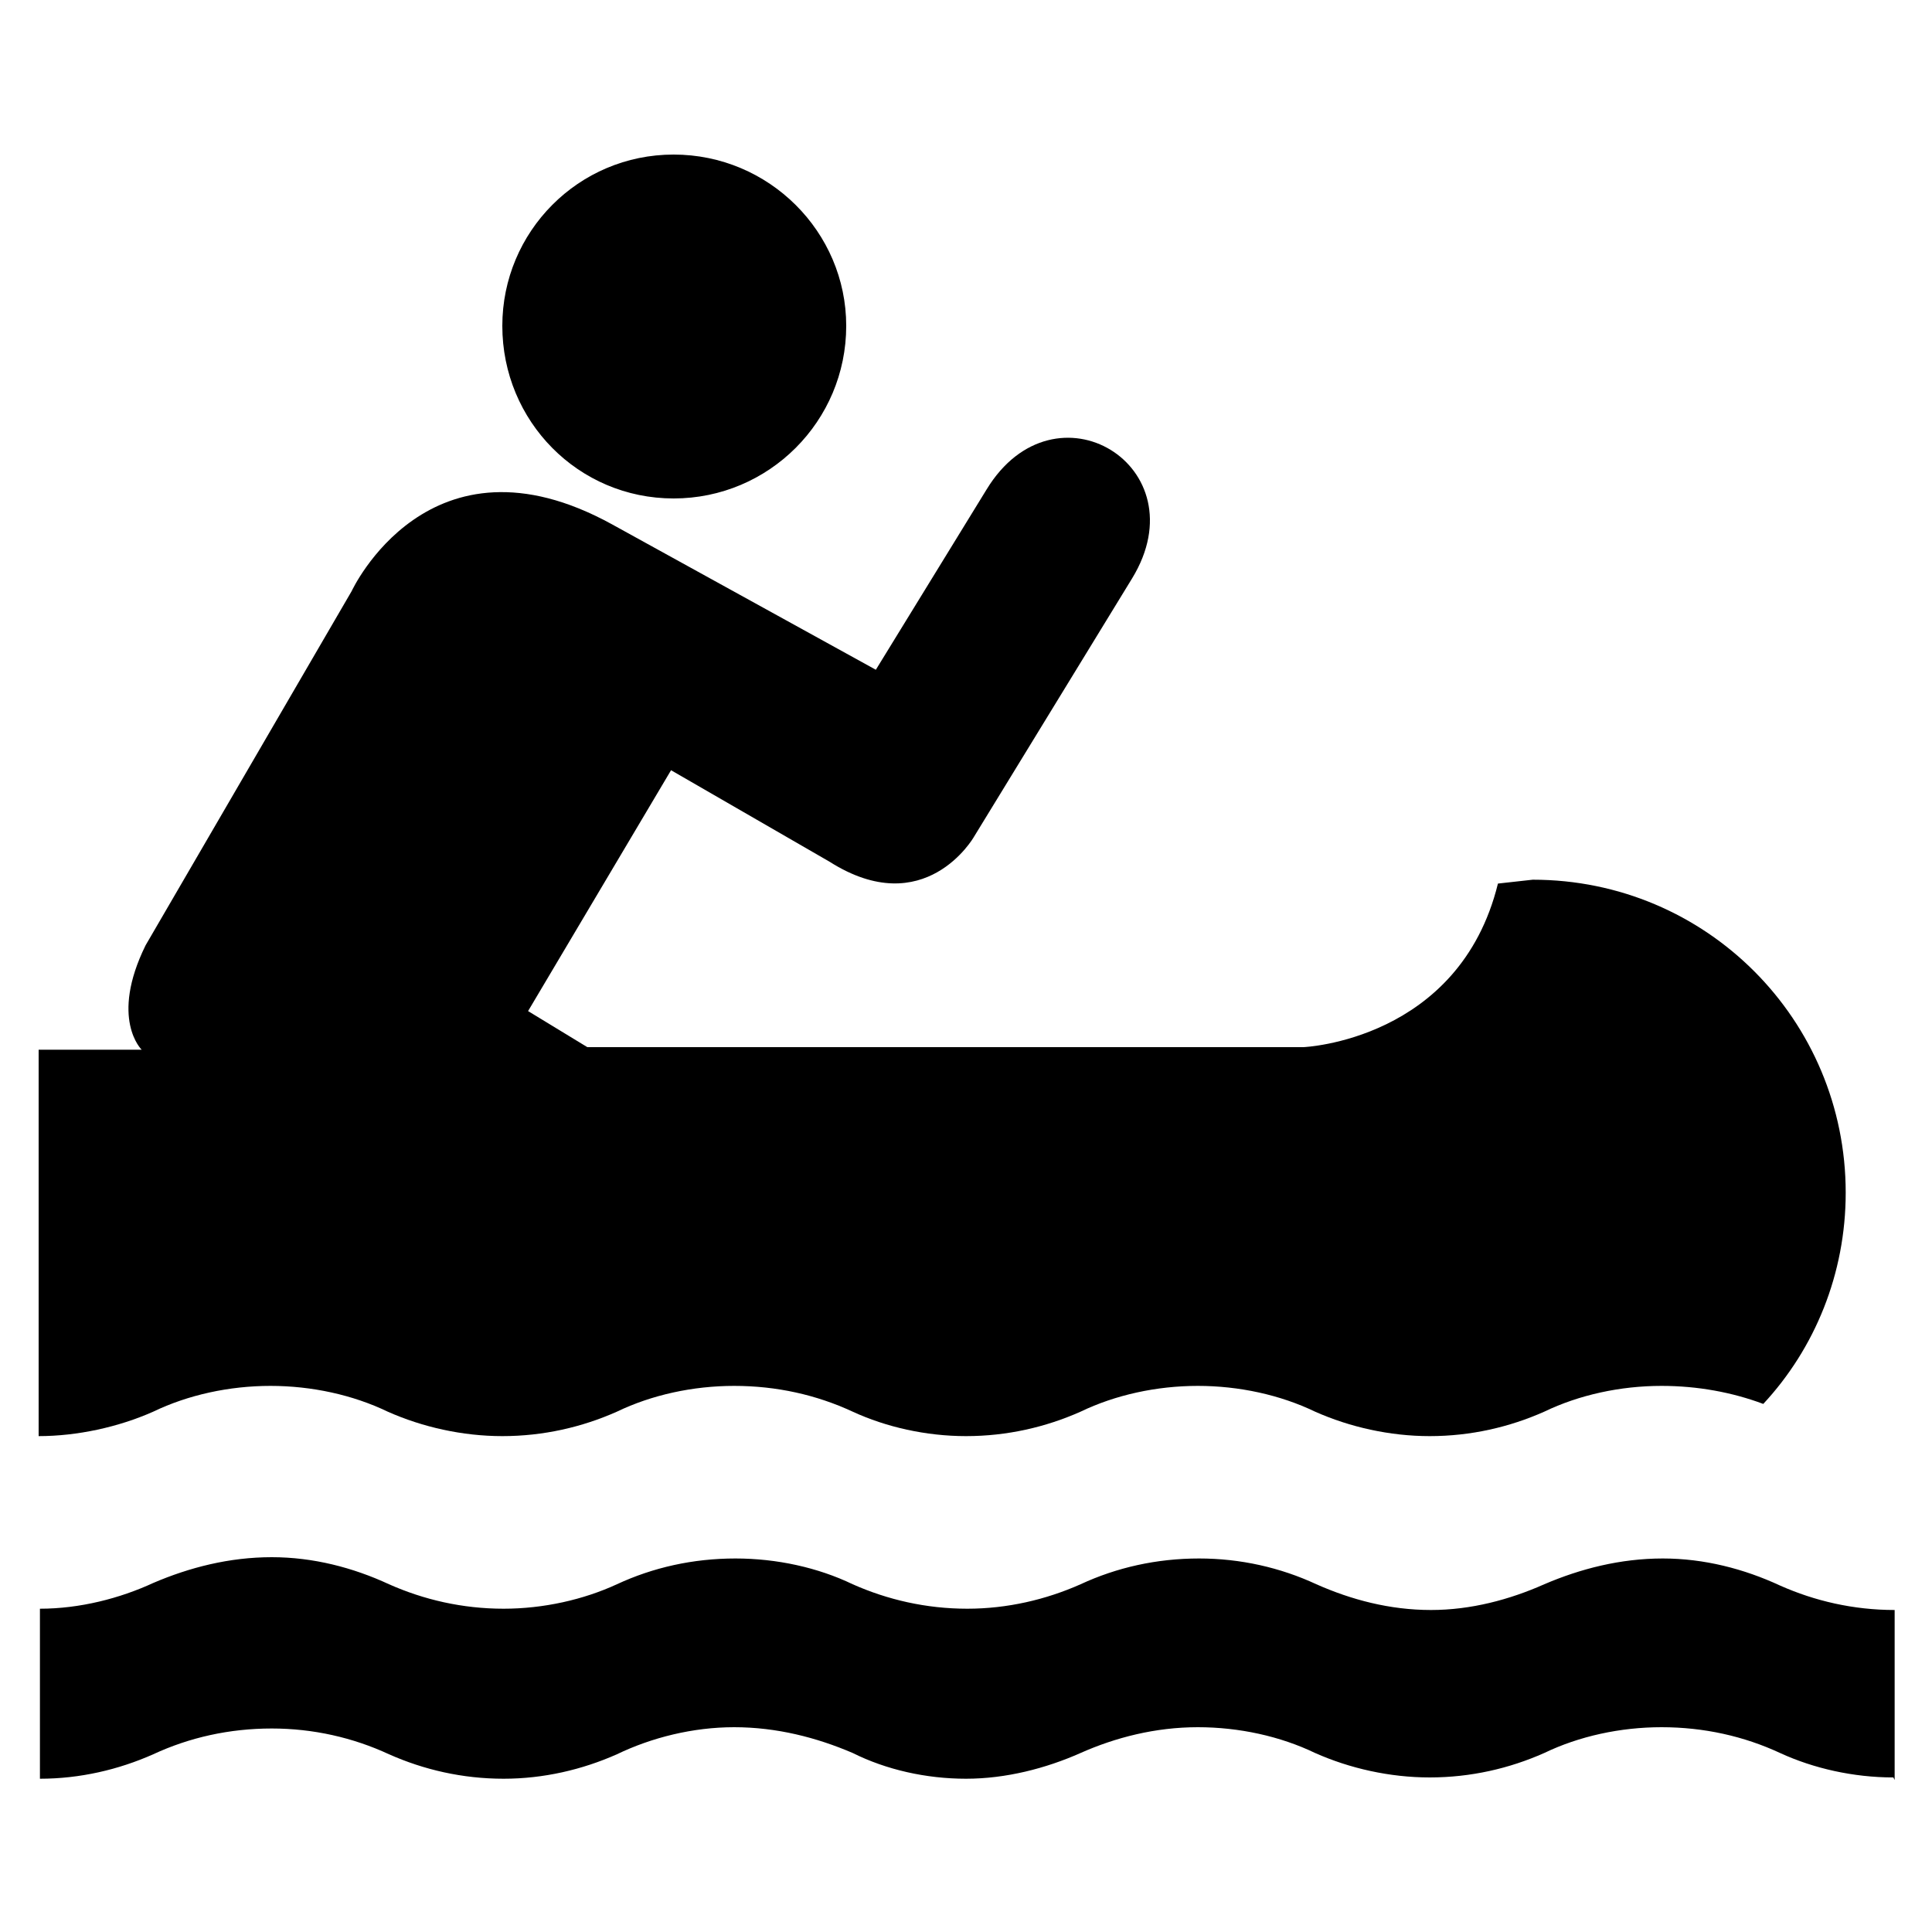
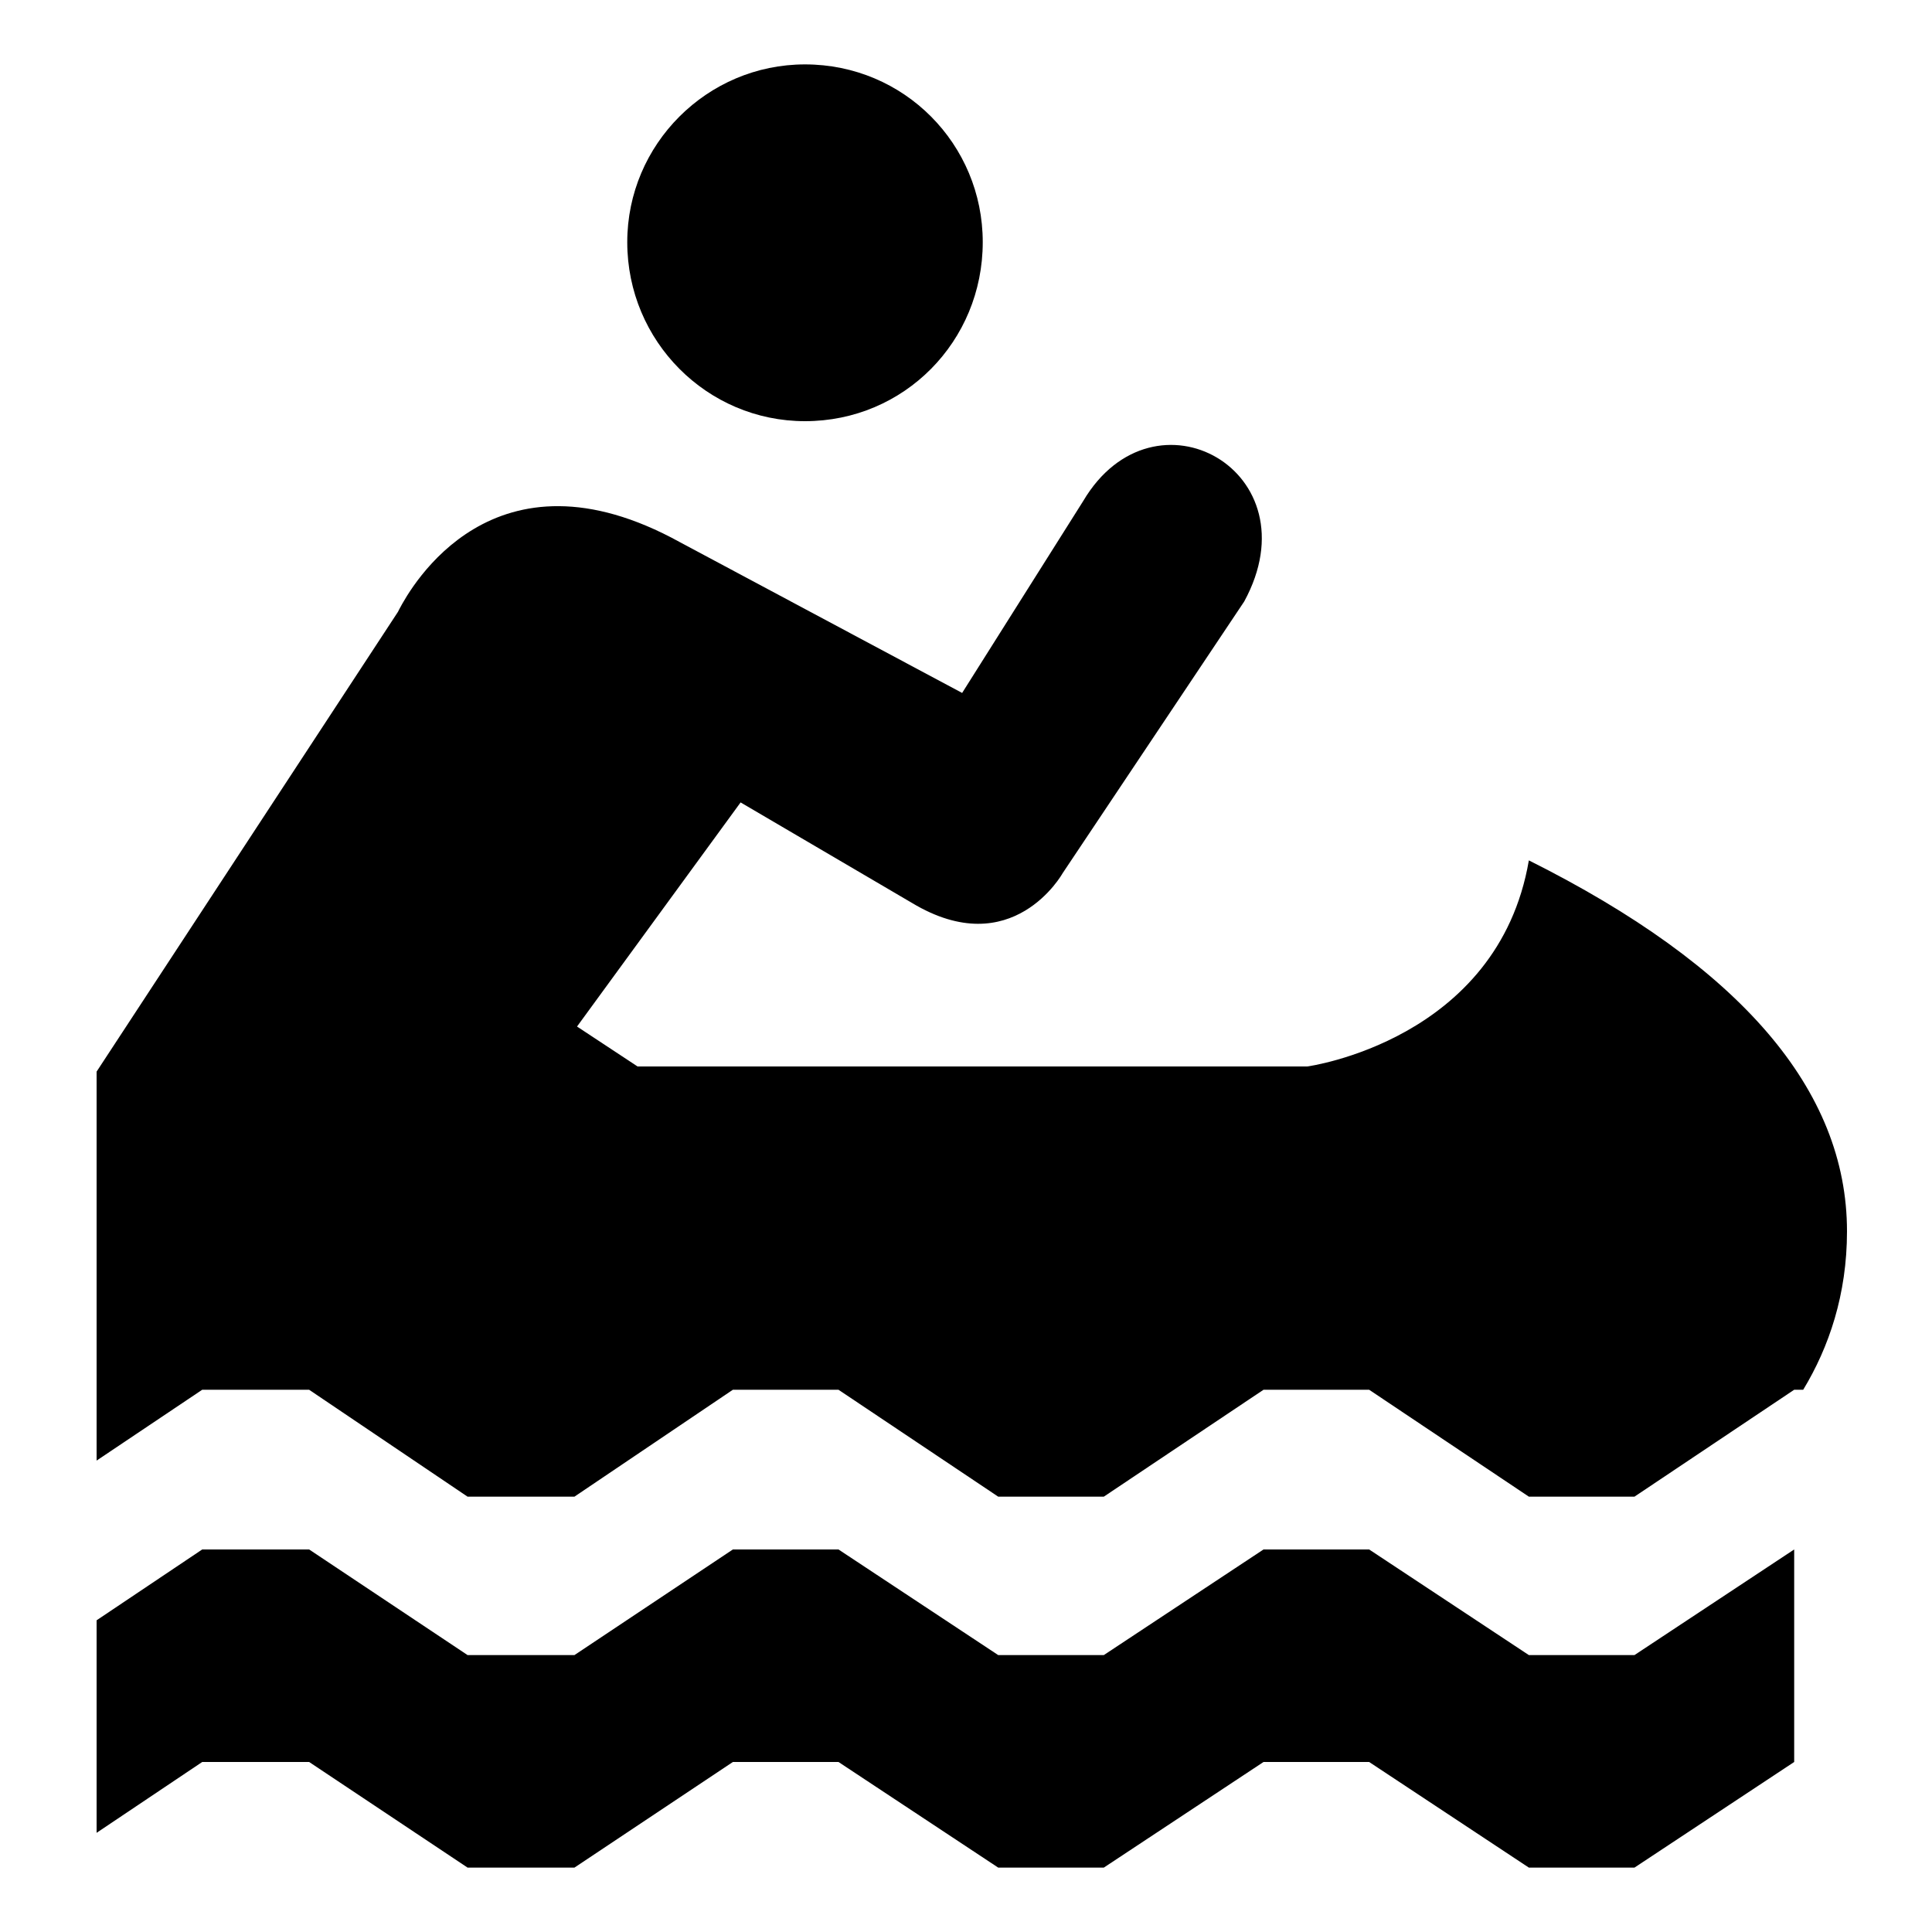
<svg xmlns="http://www.w3.org/2000/svg" viewBox="0 0 15 15" version="1.1">
-   <path d="M5.23 3.87C5.97 3.87 6.57 3.27 6.57 2.53C6.57 1.8 5.97 1.2 5.23 1.2C4.49 1.2 3.9 1.8 3.9 2.53C3.9 3.27 4.49 3.87 5.23 3.87ZM0.3 11.15C0.6 11.15 0.92 11.08 1.19 10.96C1.46 10.83 1.78 10.76 2.1 10.76C2.42 10.76 2.74 10.83 3.01 10.96C3.28 11.08 3.59 11.15 3.9 11.15C4.22 11.15 4.52 11.08 4.79 10.96C5.06 10.83 5.38 10.76 5.7 10.76C6.03 10.76 6.34 10.83 6.62 10.96C6.88 11.08 7.19 11.15 7.5 11.15C7.82 11.15 8.12 11.08 8.39 10.96C8.66 10.83 8.98 10.76 9.3 10.76C9.62 10.76 9.94 10.83 10.21 10.96C10.48 11.08 10.79 11.15 11.1 11.15C11.42 11.15 11.72 11.08 11.99 10.96C12.26 10.83 12.58 10.76 12.9 10.76C13.18 10.76 13.45 10.81 13.69 10.9C14.09 10.47 14.33 9.89 14.33 9.26C14.33 7.92 13.25 6.83 11.9 6.83L11.63 6.86C11.33 8.08 10.12 8.13 10.12 8.13L4.56 8.13L4.1 7.85L5.21 5.98L6.44 6.69C7.18 7.16 7.56 6.5 7.56 6.5L8.79 4.49C9.32 3.62 8.19 2.93 7.66 3.8L6.8 5.2L4.75 4.07C3.33 3.29 2.73 4.59 2.73 4.59L1.13 7.34C0.85 7.91 1.1 8.15 1.1 8.15L0.3 8.15L0.3 11.15L0.3 11.15ZM14.7 13.8C14.39 13.8 14.08 13.73 13.82 13.61C13.54 13.48 13.23 13.41 12.9 13.41C12.58 13.41 12.26 13.48 11.99 13.61C11.72 13.73 11.42 13.8 11.1 13.8C10.79 13.8 10.48 13.73 10.21 13.61C9.94 13.48 9.62 13.41 9.3 13.41C8.97 13.41 8.66 13.49 8.39 13.61C8.12 13.73 7.81 13.81 7.5 13.81C7.19 13.81 6.88 13.74 6.62 13.61C6.34 13.49 6.03 13.41 5.7 13.41C5.38 13.41 5.06 13.49 4.79 13.62C4.52 13.74 4.22 13.81 3.91 13.81C3.59 13.81 3.29 13.74 3.02 13.62C2.74 13.49 2.43 13.42 2.11 13.42C1.78 13.42 1.47 13.49 1.19 13.62C0.92 13.74 0.62 13.81 0.31 13.81L0.31 12.49C0.62 12.49 0.93 12.41 1.19 12.29C1.47 12.17 1.78 12.09 2.11 12.09C2.43 12.09 2.74 12.17 3.02 12.3C3.29 12.42 3.59 12.49 3.91 12.49C4.22 12.49 4.53 12.42 4.79 12.3C5.07 12.17 5.38 12.1 5.71 12.1C6.03 12.1 6.35 12.17 6.62 12.3C6.89 12.42 7.19 12.49 7.51 12.49C7.82 12.49 8.12 12.42 8.39 12.3C8.67 12.17 8.98 12.1 9.31 12.1C9.63 12.1 9.94 12.17 10.22 12.3C10.49 12.42 10.79 12.5 11.11 12.5C11.42 12.5 11.72 12.42 11.99 12.3C12.27 12.18 12.58 12.1 12.91 12.1C13.23 12.1 13.54 12.18 13.82 12.31C14.09 12.43 14.39 12.5 14.71 12.5L14.71 13.82L14.7 13.8Z" />
+   <path d="M2.4 12.03L3.63 12.85L4.46 12.85L5.69 12.03L6.51 12.03L7.75 12.85L8.57 12.85L9.81 12.03L10.63 12.03L11.87 12.85L12.69 12.85L13.93 12.03L13.93 13.68L12.69 14.5L11.87 14.5L10.63 13.68L9.81 13.68L8.57 14.5L7.75 14.5L6.51 13.68L5.69 13.68L4.46 14.5L3.63 14.5L2.4 13.68L1.57 13.68L0.75 14.23L0.75 12.58L1.57 12.03L2.4 12.03ZM8.41 3.89C8.96 2.96 10.21 3.66 9.66 4.67L8.25 6.78C8.25 6.78 7.86 7.48 7.08 7.01L5.75 6.23L4.48 7.97L4.95 8.28L10.15 8.28C10.15 8.28 11.63 8.08 11.87 6.68C13.51 7.5 14.34 8.46 14.34 9.56C14.34 10.05 14.2 10.46 14 10.79L13.93 10.79L12.69 11.62L11.87 11.62L10.63 10.79L9.81 10.79L8.57 11.62L7.75 11.62L6.51 10.79L5.69 10.79L4.46 11.62L3.63 11.62L2.4 10.79L1.57 10.79L0.75 11.34L0.75 8.32L3.09 4.75L3.1 4.73C3.19 4.56 3.83 3.41 5.28 4.21L7.47 5.38ZM6.25 3.27C7.02 3.27 7.63 2.65 7.63 1.88C7.63 1.12 7.02 0.5 6.25 0.5C5.49 0.5 4.87 1.12 4.87 1.88C4.87 2.65 5.49 3.27 6.25 3.27Z" />
</svg>
